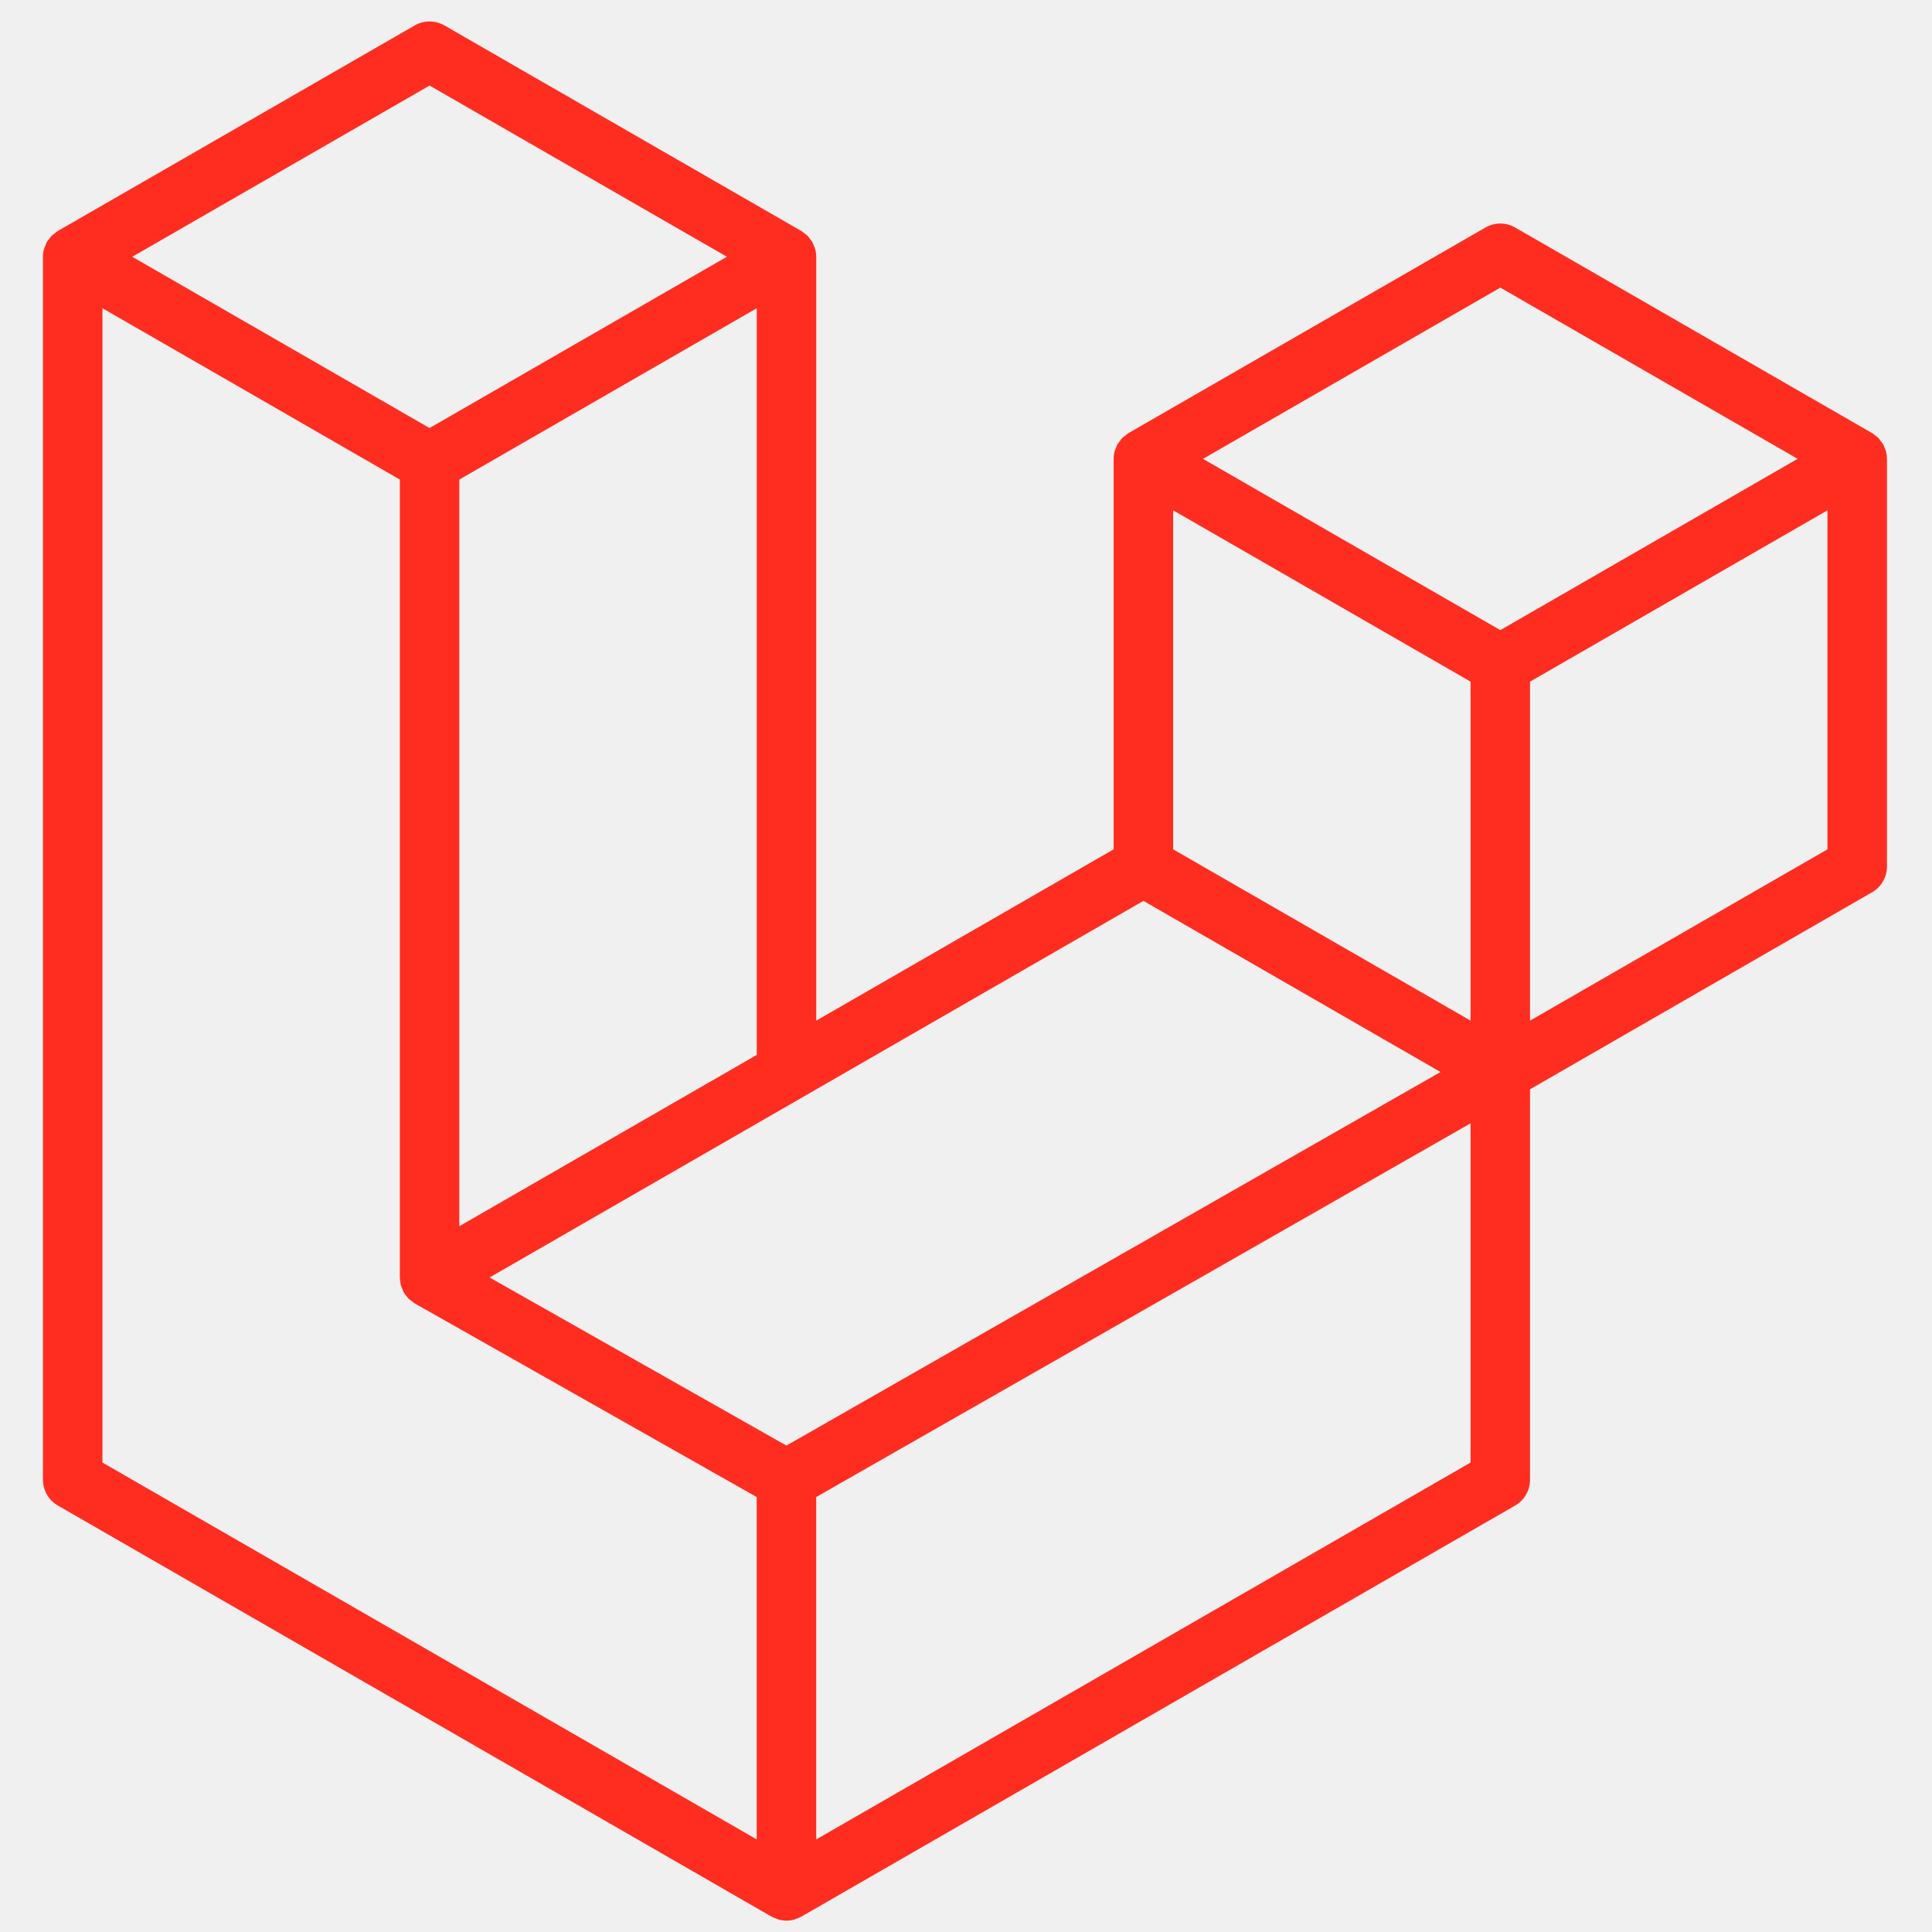
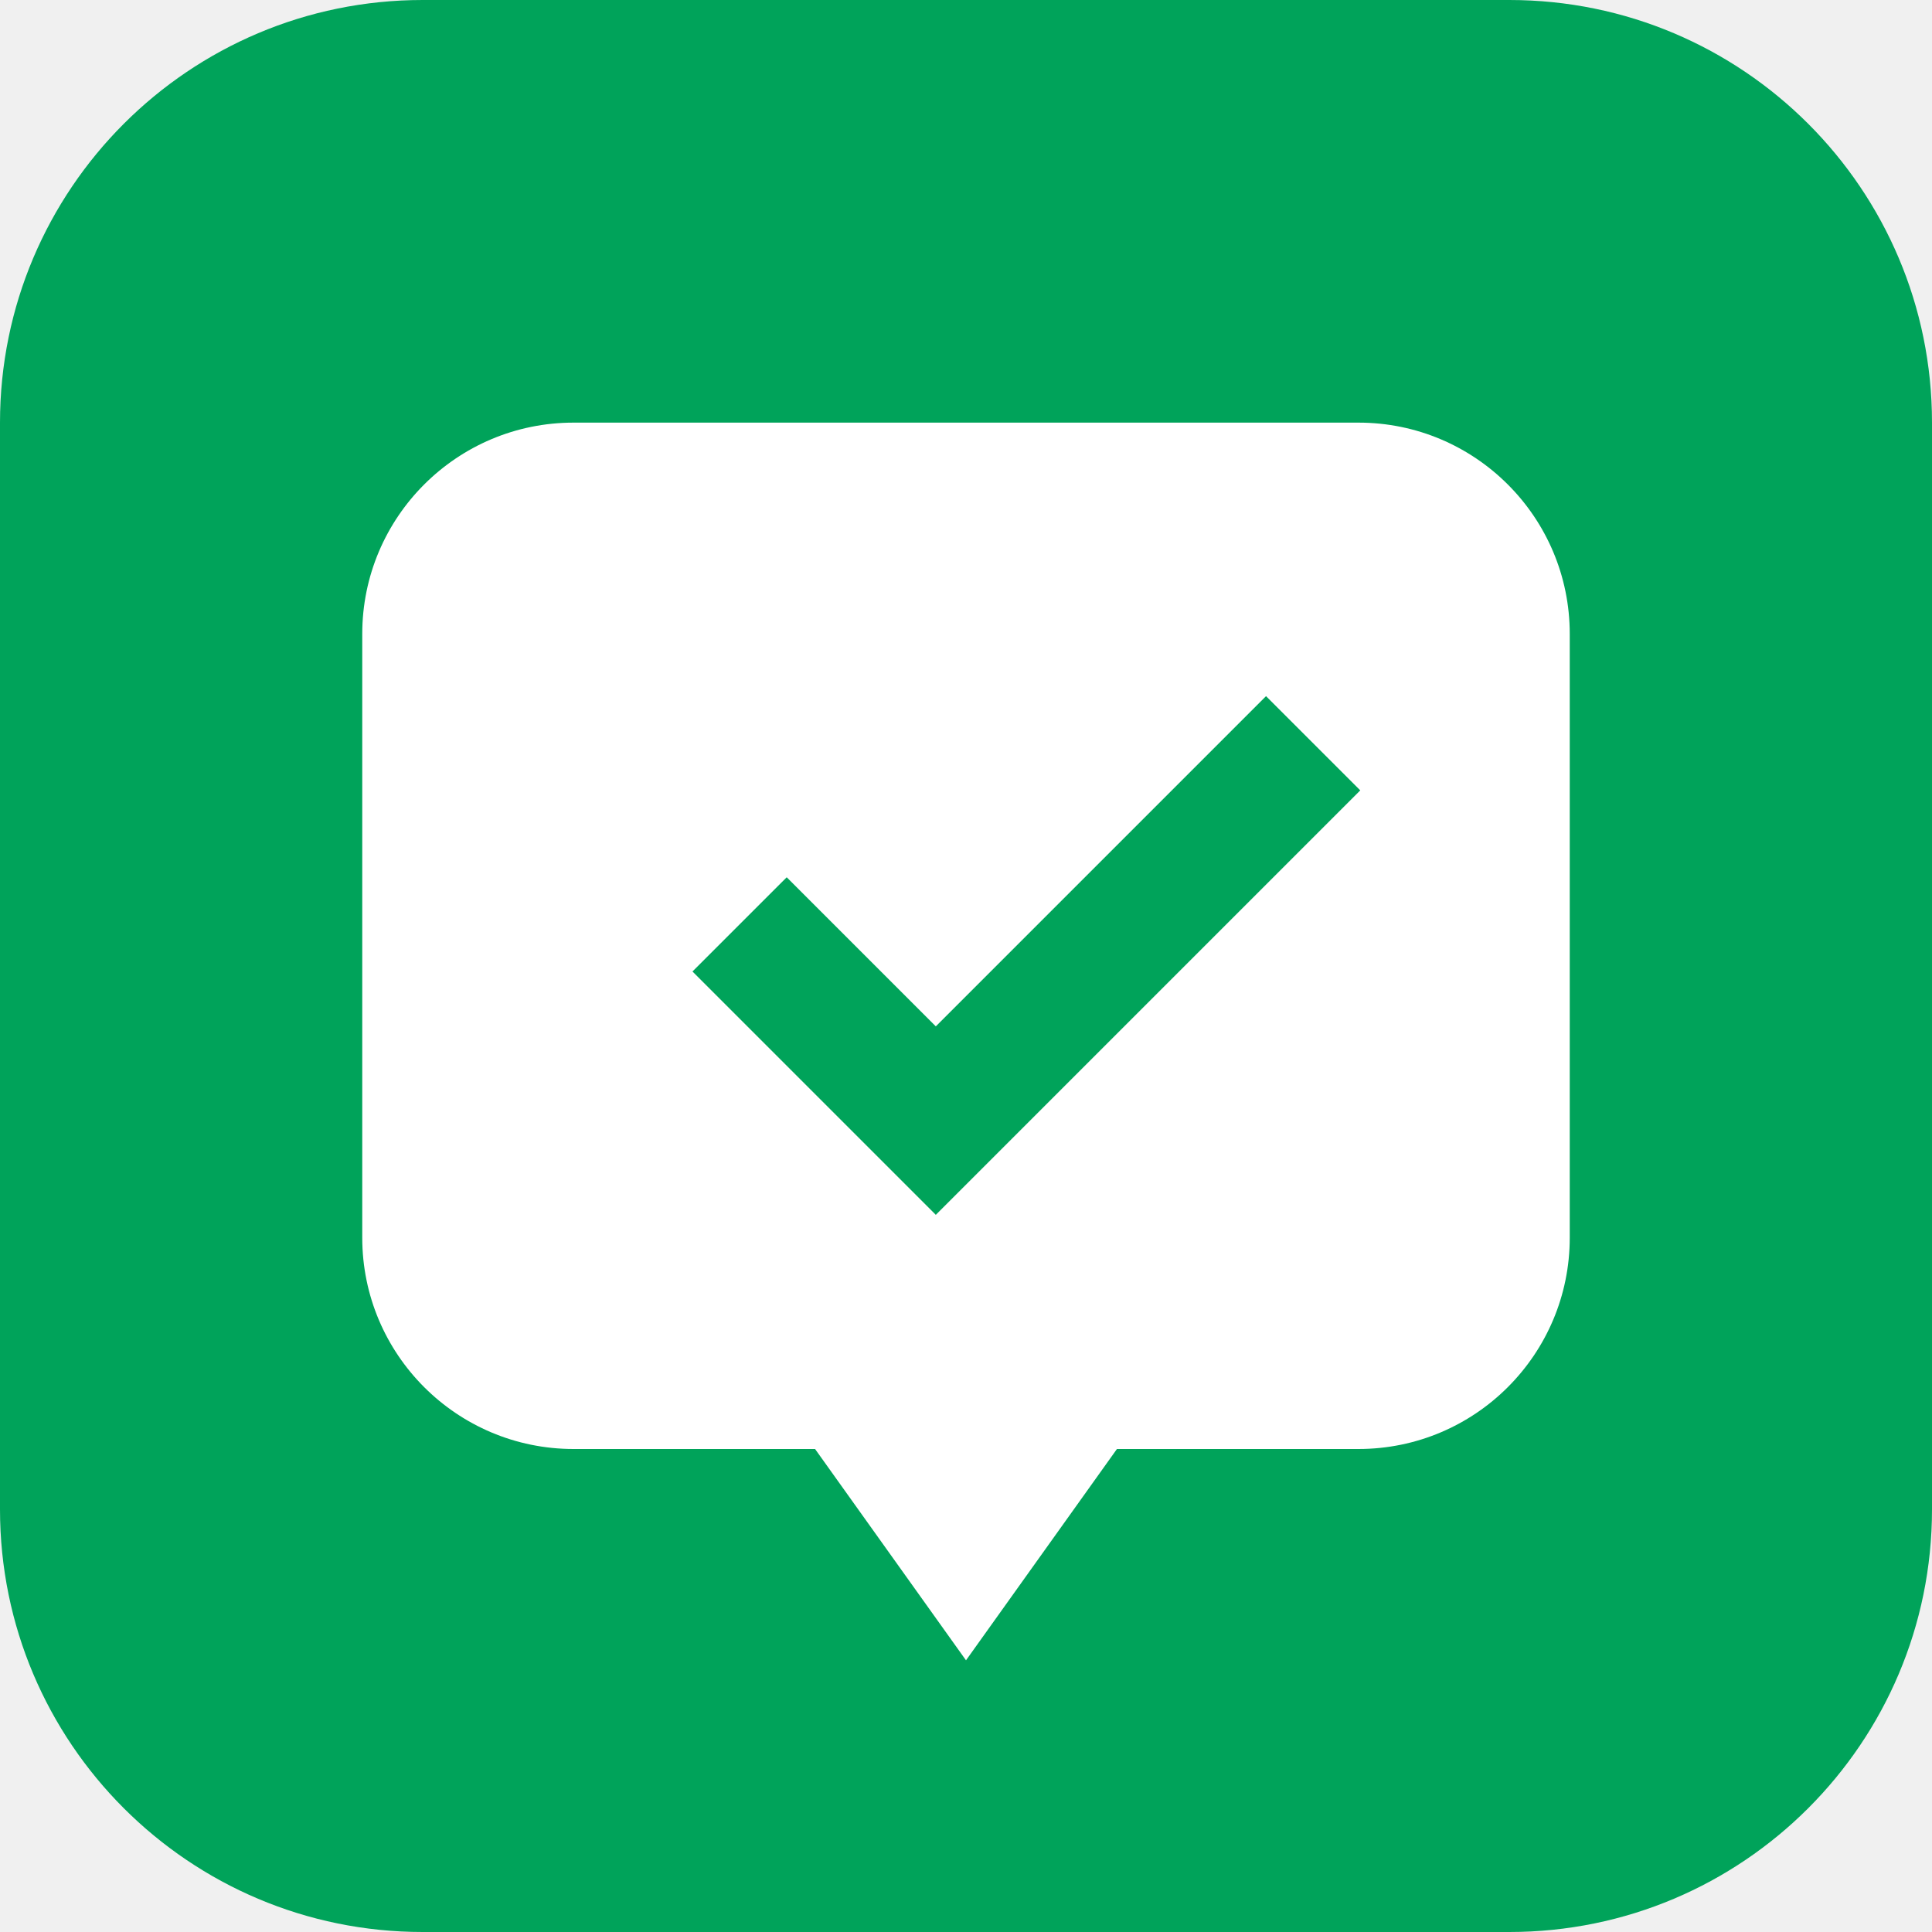
- <svg xmlns="http://www.w3.org/2000/svg" width="166" height="166" viewBox="0 0 166 166" fill="none">
-   <path fill-rule="evenodd" clip-rule="evenodd" d="M162.041 38.759C162.099 38.977 162.129 39.201 162.13 39.426V74.452C162.13 74.902 162.011 75.344 161.786 75.733C161.561 76.122 161.237 76.444 160.847 76.668L131.462 93.594V127.141C131.462 128.054 130.977 128.897 130.186 129.357L68.847 164.683C68.707 164.763 68.554 164.814 68.401 164.868C68.343 164.887 68.289 164.922 68.228 164.938C67.8 165.051 67.349 165.051 66.92 164.938C66.85 164.919 66.786 164.881 66.719 164.855C66.579 164.804 66.432 164.76 66.298 164.683L4.972 129.357C4.583 129.133 4.259 128.81 4.034 128.421C3.808 128.032 3.69 127.591 3.689 127.141L3.689 22.063C3.689 21.834 3.721 21.61 3.779 21.393C3.798 21.32 3.843 21.253 3.868 21.179C3.916 21.045 3.961 20.908 4.031 20.783C4.079 20.7 4.149 20.633 4.206 20.557C4.28 20.454 4.347 20.349 4.433 20.26C4.506 20.186 4.602 20.132 4.685 20.068C4.778 19.992 4.861 19.909 4.966 19.848L35.633 2.185C36.022 1.961 36.462 1.844 36.91 1.844C37.358 1.844 37.798 1.961 38.186 2.185L68.851 19.848H68.857C68.959 19.912 69.045 19.992 69.138 20.065C69.221 20.129 69.313 20.186 69.387 20.257C69.476 20.349 69.54 20.454 69.616 20.557C69.671 20.633 69.744 20.7 69.789 20.783C69.862 20.911 69.904 21.045 69.955 21.179C69.98 21.253 70.025 21.32 70.044 21.396C70.103 21.614 70.133 21.838 70.133 22.063V87.694L95.686 72.974V39.423C95.686 39.2 95.718 38.973 95.775 38.759C95.798 38.683 95.839 38.615 95.865 38.542C95.916 38.408 95.96 38.271 96.031 38.146C96.079 38.063 96.149 37.996 96.203 37.92C96.279 37.818 96.343 37.712 96.433 37.623C96.506 37.549 96.599 37.495 96.681 37.431C96.777 37.355 96.86 37.272 96.962 37.211L127.633 19.548C128.021 19.324 128.461 19.206 128.91 19.206C129.358 19.206 129.798 19.324 130.186 19.548L160.85 37.211C160.959 37.275 161.042 37.355 161.137 37.428C161.217 37.492 161.31 37.549 161.383 37.62C161.473 37.712 161.536 37.818 161.613 37.92C161.67 37.996 161.741 38.063 161.785 38.146C161.859 38.271 161.9 38.408 161.951 38.542C161.98 38.615 162.021 38.683 162.041 38.759ZM157.018 72.974V43.848L146.287 50.028L131.462 58.568V87.694L157.021 72.974H157.018ZM126.354 125.663V96.518L111.771 104.85L70.13 128.626V158.046L126.354 125.663ZM8.801 26.485V125.663L65.018 158.043V128.629L35.649 112L35.64 111.994L35.627 111.988C35.528 111.93 35.445 111.847 35.353 111.777C35.273 111.713 35.18 111.662 35.11 111.592L35.104 111.582C35.021 111.502 34.963 111.403 34.893 111.314C34.829 111.228 34.753 111.154 34.702 111.065L34.699 111.055C34.641 110.96 34.606 110.845 34.565 110.736C34.523 110.64 34.469 110.551 34.443 110.449C34.411 110.328 34.405 110.197 34.392 110.072C34.379 109.976 34.354 109.881 34.354 109.785V109.778V41.205L19.532 32.662L8.801 26.485ZM36.913 7.35L11.364 22.063L36.907 36.777L62.453 22.06L36.907 7.35H36.913ZM50.2 99.174L65.022 90.637V26.485L54.291 32.665L39.466 41.205V105.357L50.2 99.174ZM128.91 24.713L103.363 39.426L128.91 54.14L154.453 39.423L128.91 24.713ZM126.354 58.568L111.529 50.028L100.798 43.848V72.974L115.619 81.511L126.354 87.694V58.568ZM67.571 124.205L105.042 102.803L123.772 92.109L98.245 77.405L68.854 94.334L42.066 109.762L67.571 124.205Z" fill="#FF2D20" />
+ <svg xmlns="http://www.w3.org/2000/svg" width="64" height="64" viewBox="0 0 64 64" fill="none">
+   <rect width="64" height="64" rx="14" fill="#00A35A" />
+   <path fill-rule="evenodd" clip-rule="evenodd" d="M19 14C15.134 14 12 17.134 12 21V41C12 44.866 15.134 48 19 48H27L32 55L37 48H45C48.866 48 52 44.866 52 41V21C52 17.134 48.866 14 45 14H19ZM26.061 29.061L31 34L41.939 23.061L45.061 26.182L31 40.243L22.939 32.182L26.061 29.061Z" fill="white" />
</svg>
